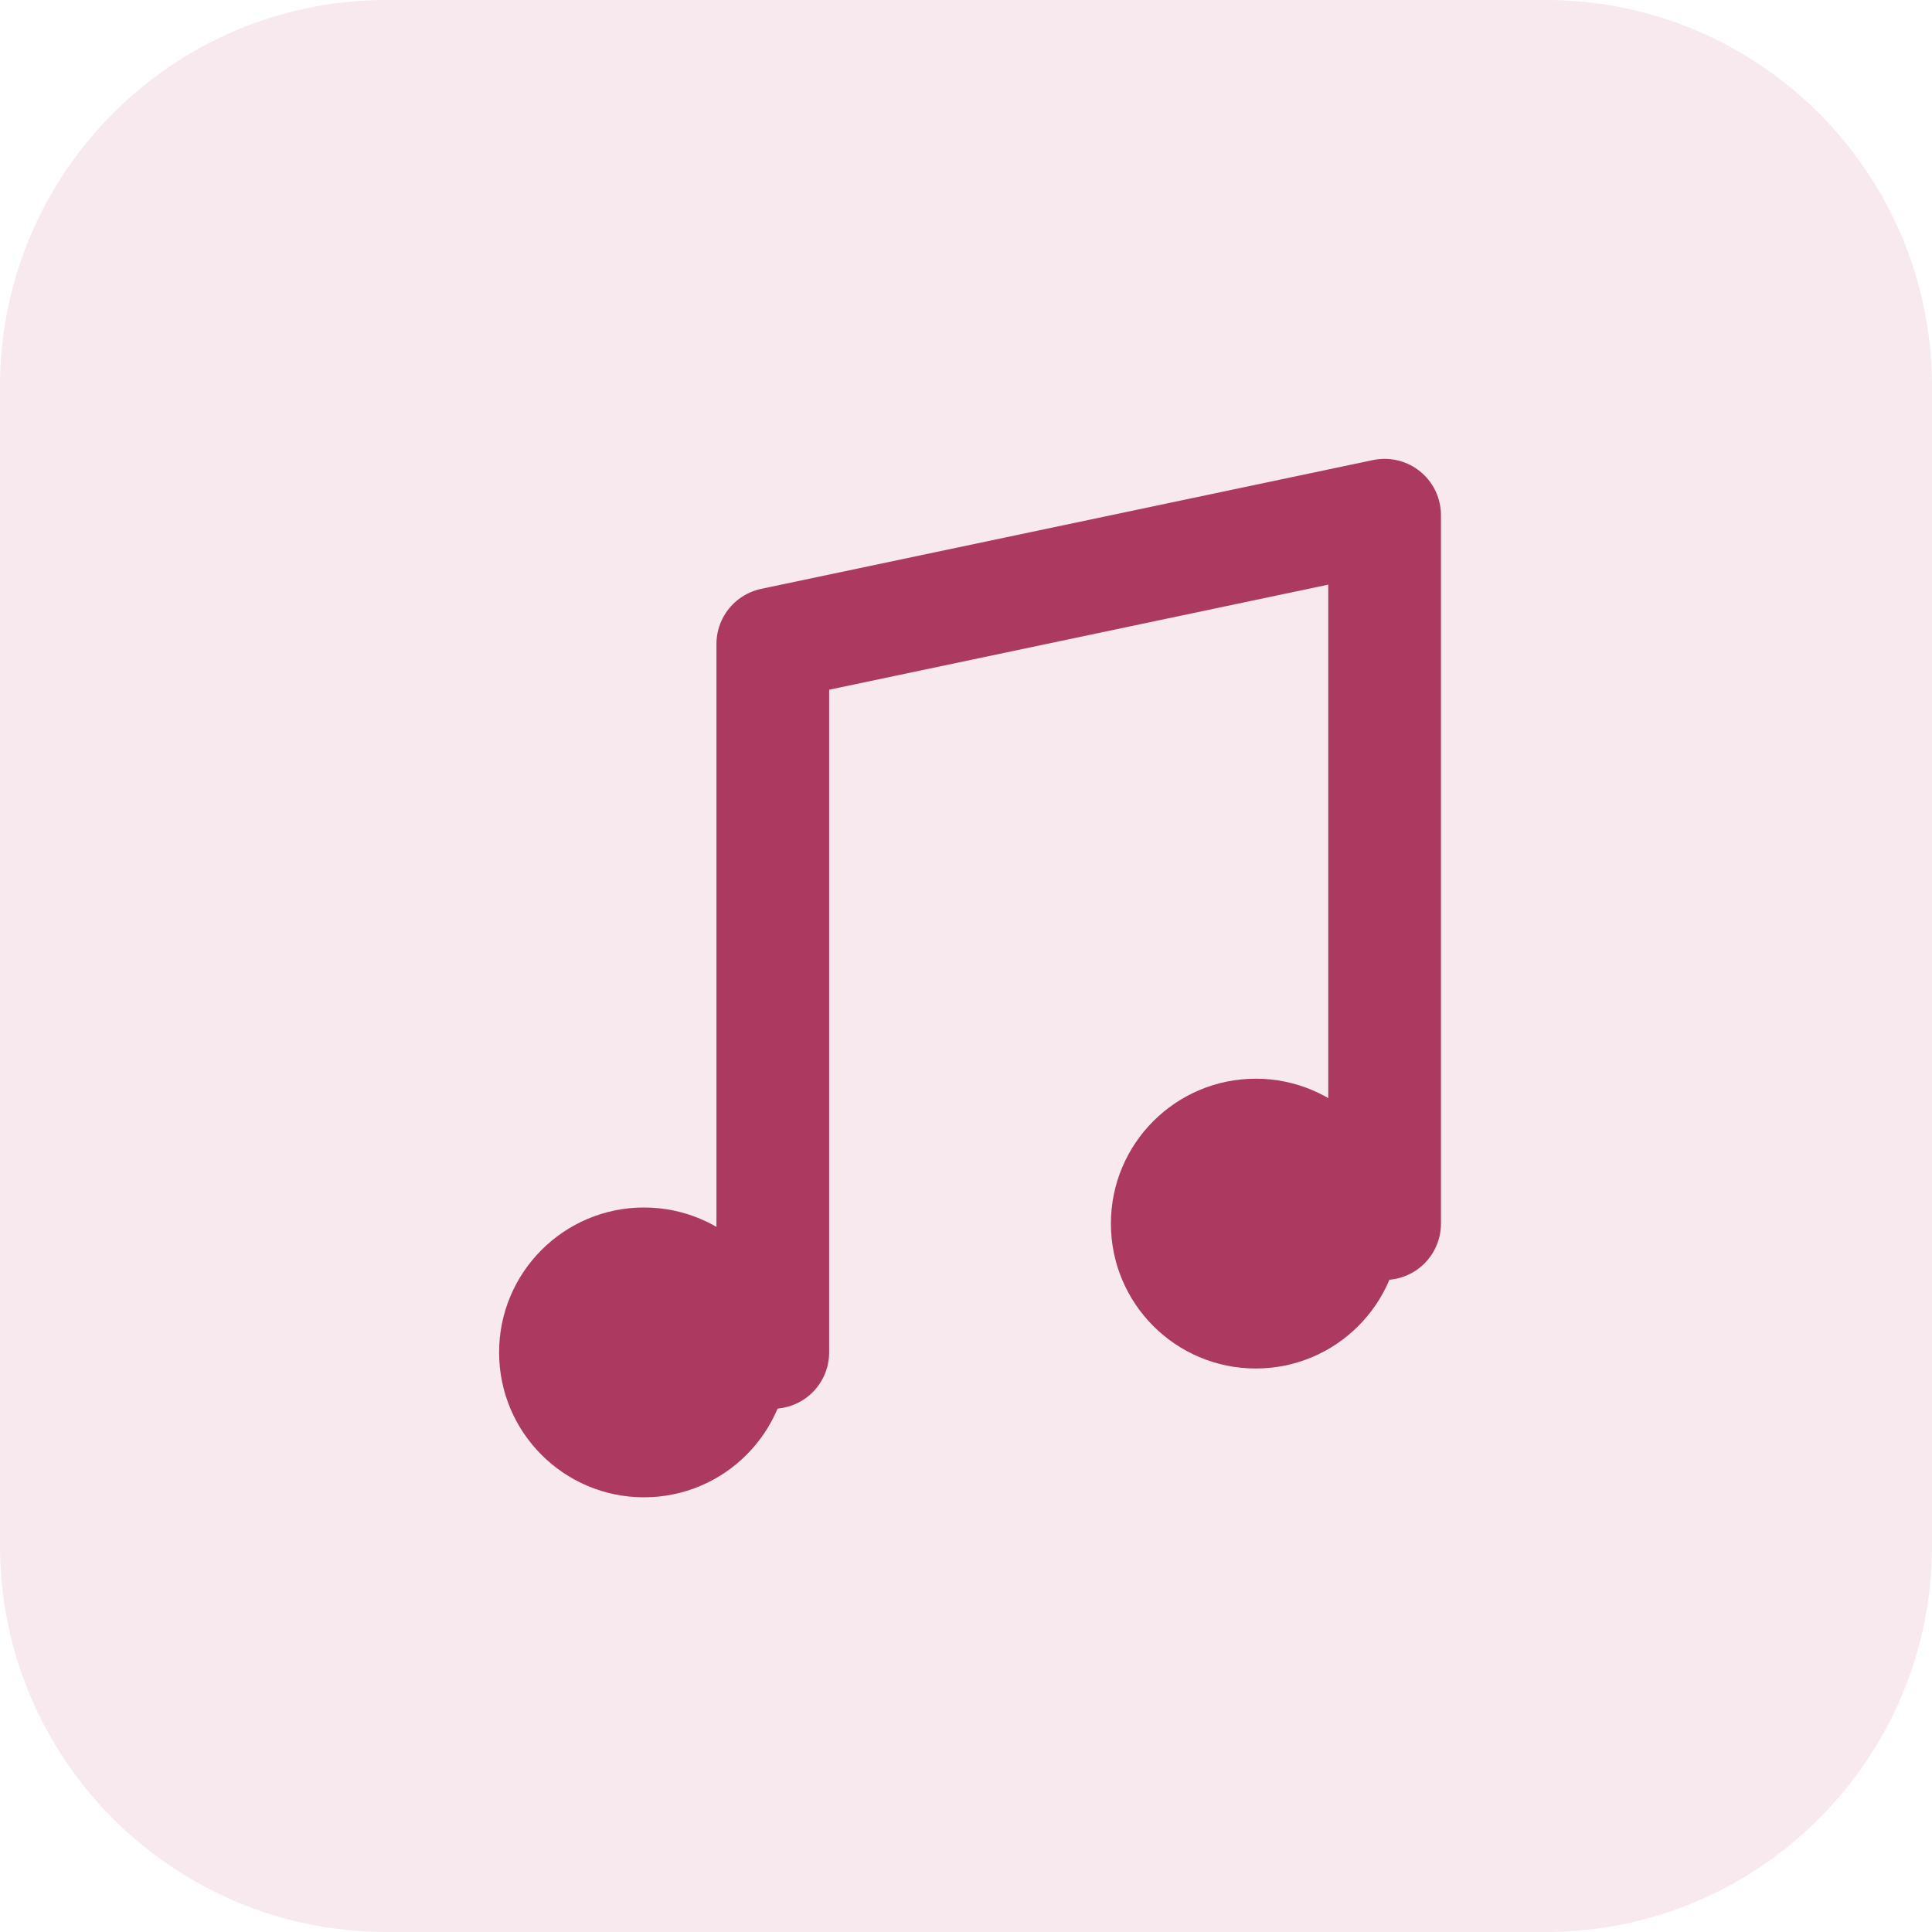
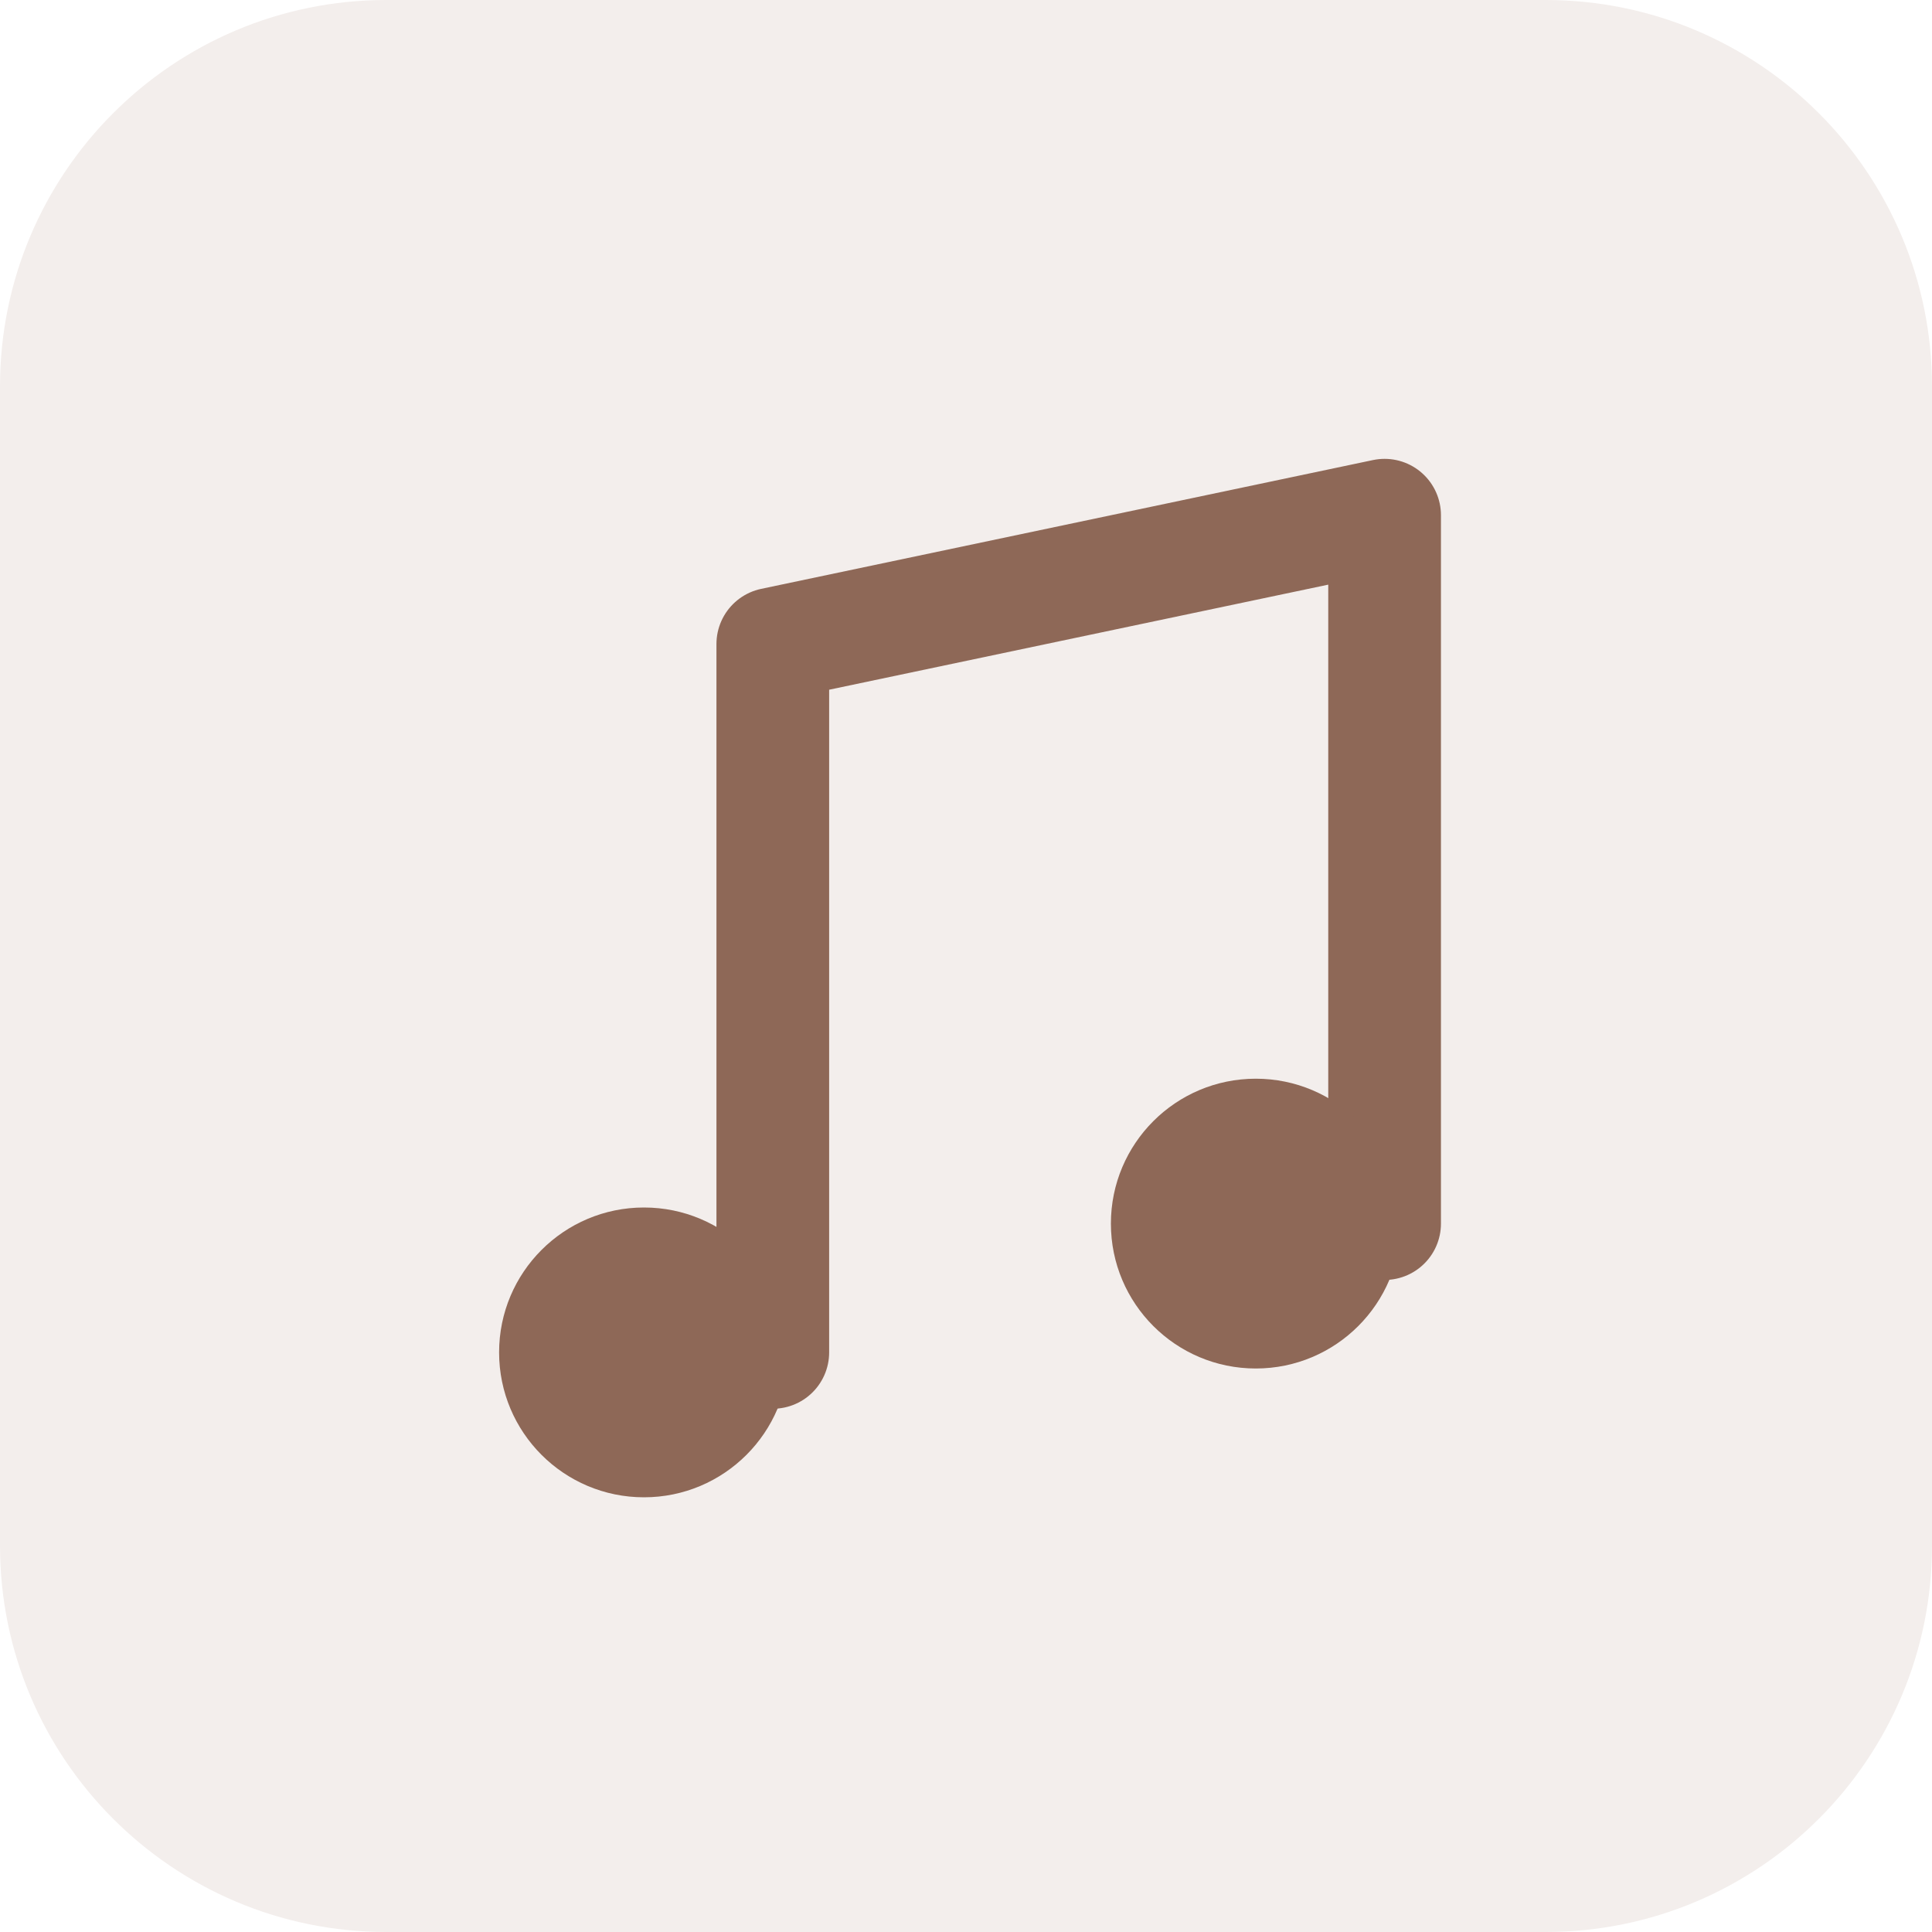
<svg xmlns="http://www.w3.org/2000/svg" viewBox="0 0 120 120">
-   <rect width="120" height="120" rx="24" fill="hsl(340 45% 94%)" />
-   <path d="M48 84V40l38-8v44" fill="none" stroke="hsl(340 50% 45%)" stroke-width="7" stroke-linecap="round" stroke-linejoin="round" />
-   <circle cx="40" cy="84" r="9" fill="hsl(340 50% 45%)" />
-   <circle cx="78" cy="76" r="9" fill="hsl(340 50% 45%)" />
+   <rect width="120" height="120" rx="24" fill="hsl(18 24% 94%)" />
+   <path d="M48 84V40l38-8v44" fill="none" stroke="hsl(18 24% 45%)" stroke-width="7" stroke-linecap="round" stroke-linejoin="round" />
+   <circle cx="40" cy="84" r="9" fill="hsl(18 24% 45%)" />
+   <circle cx="78" cy="76" r="9" fill="hsl(18 24% 45%)" />
</svg>
